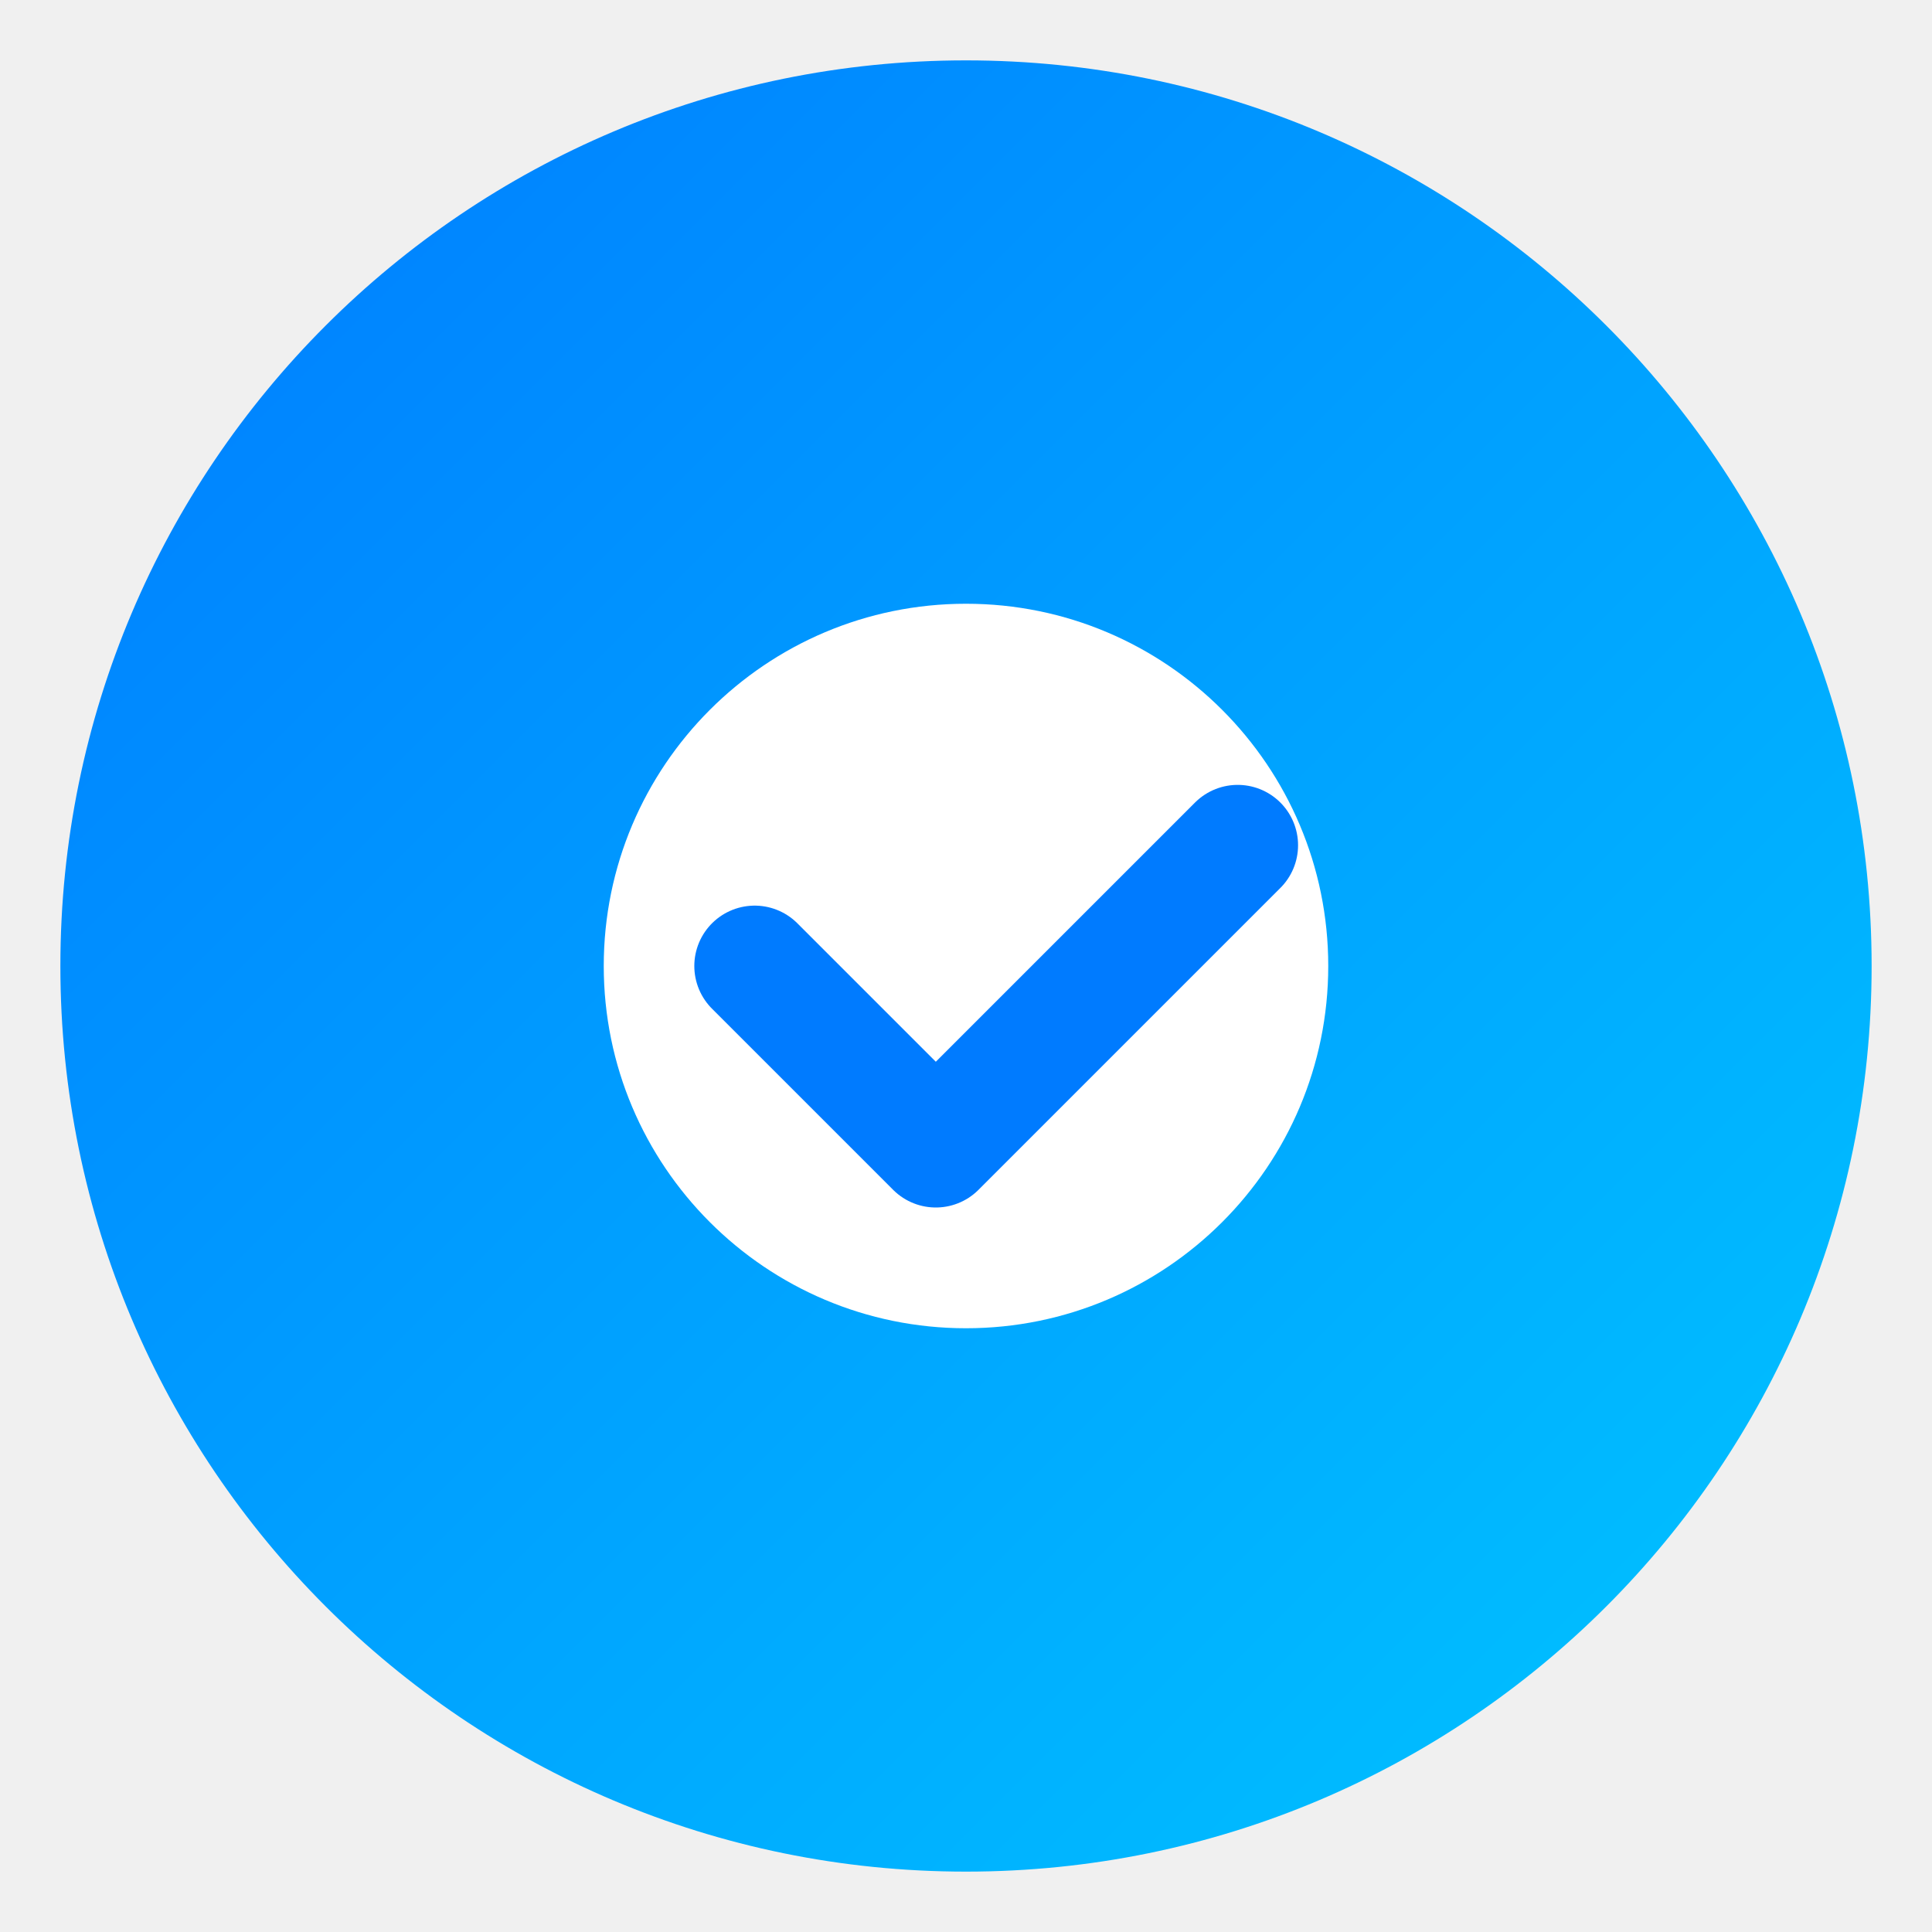
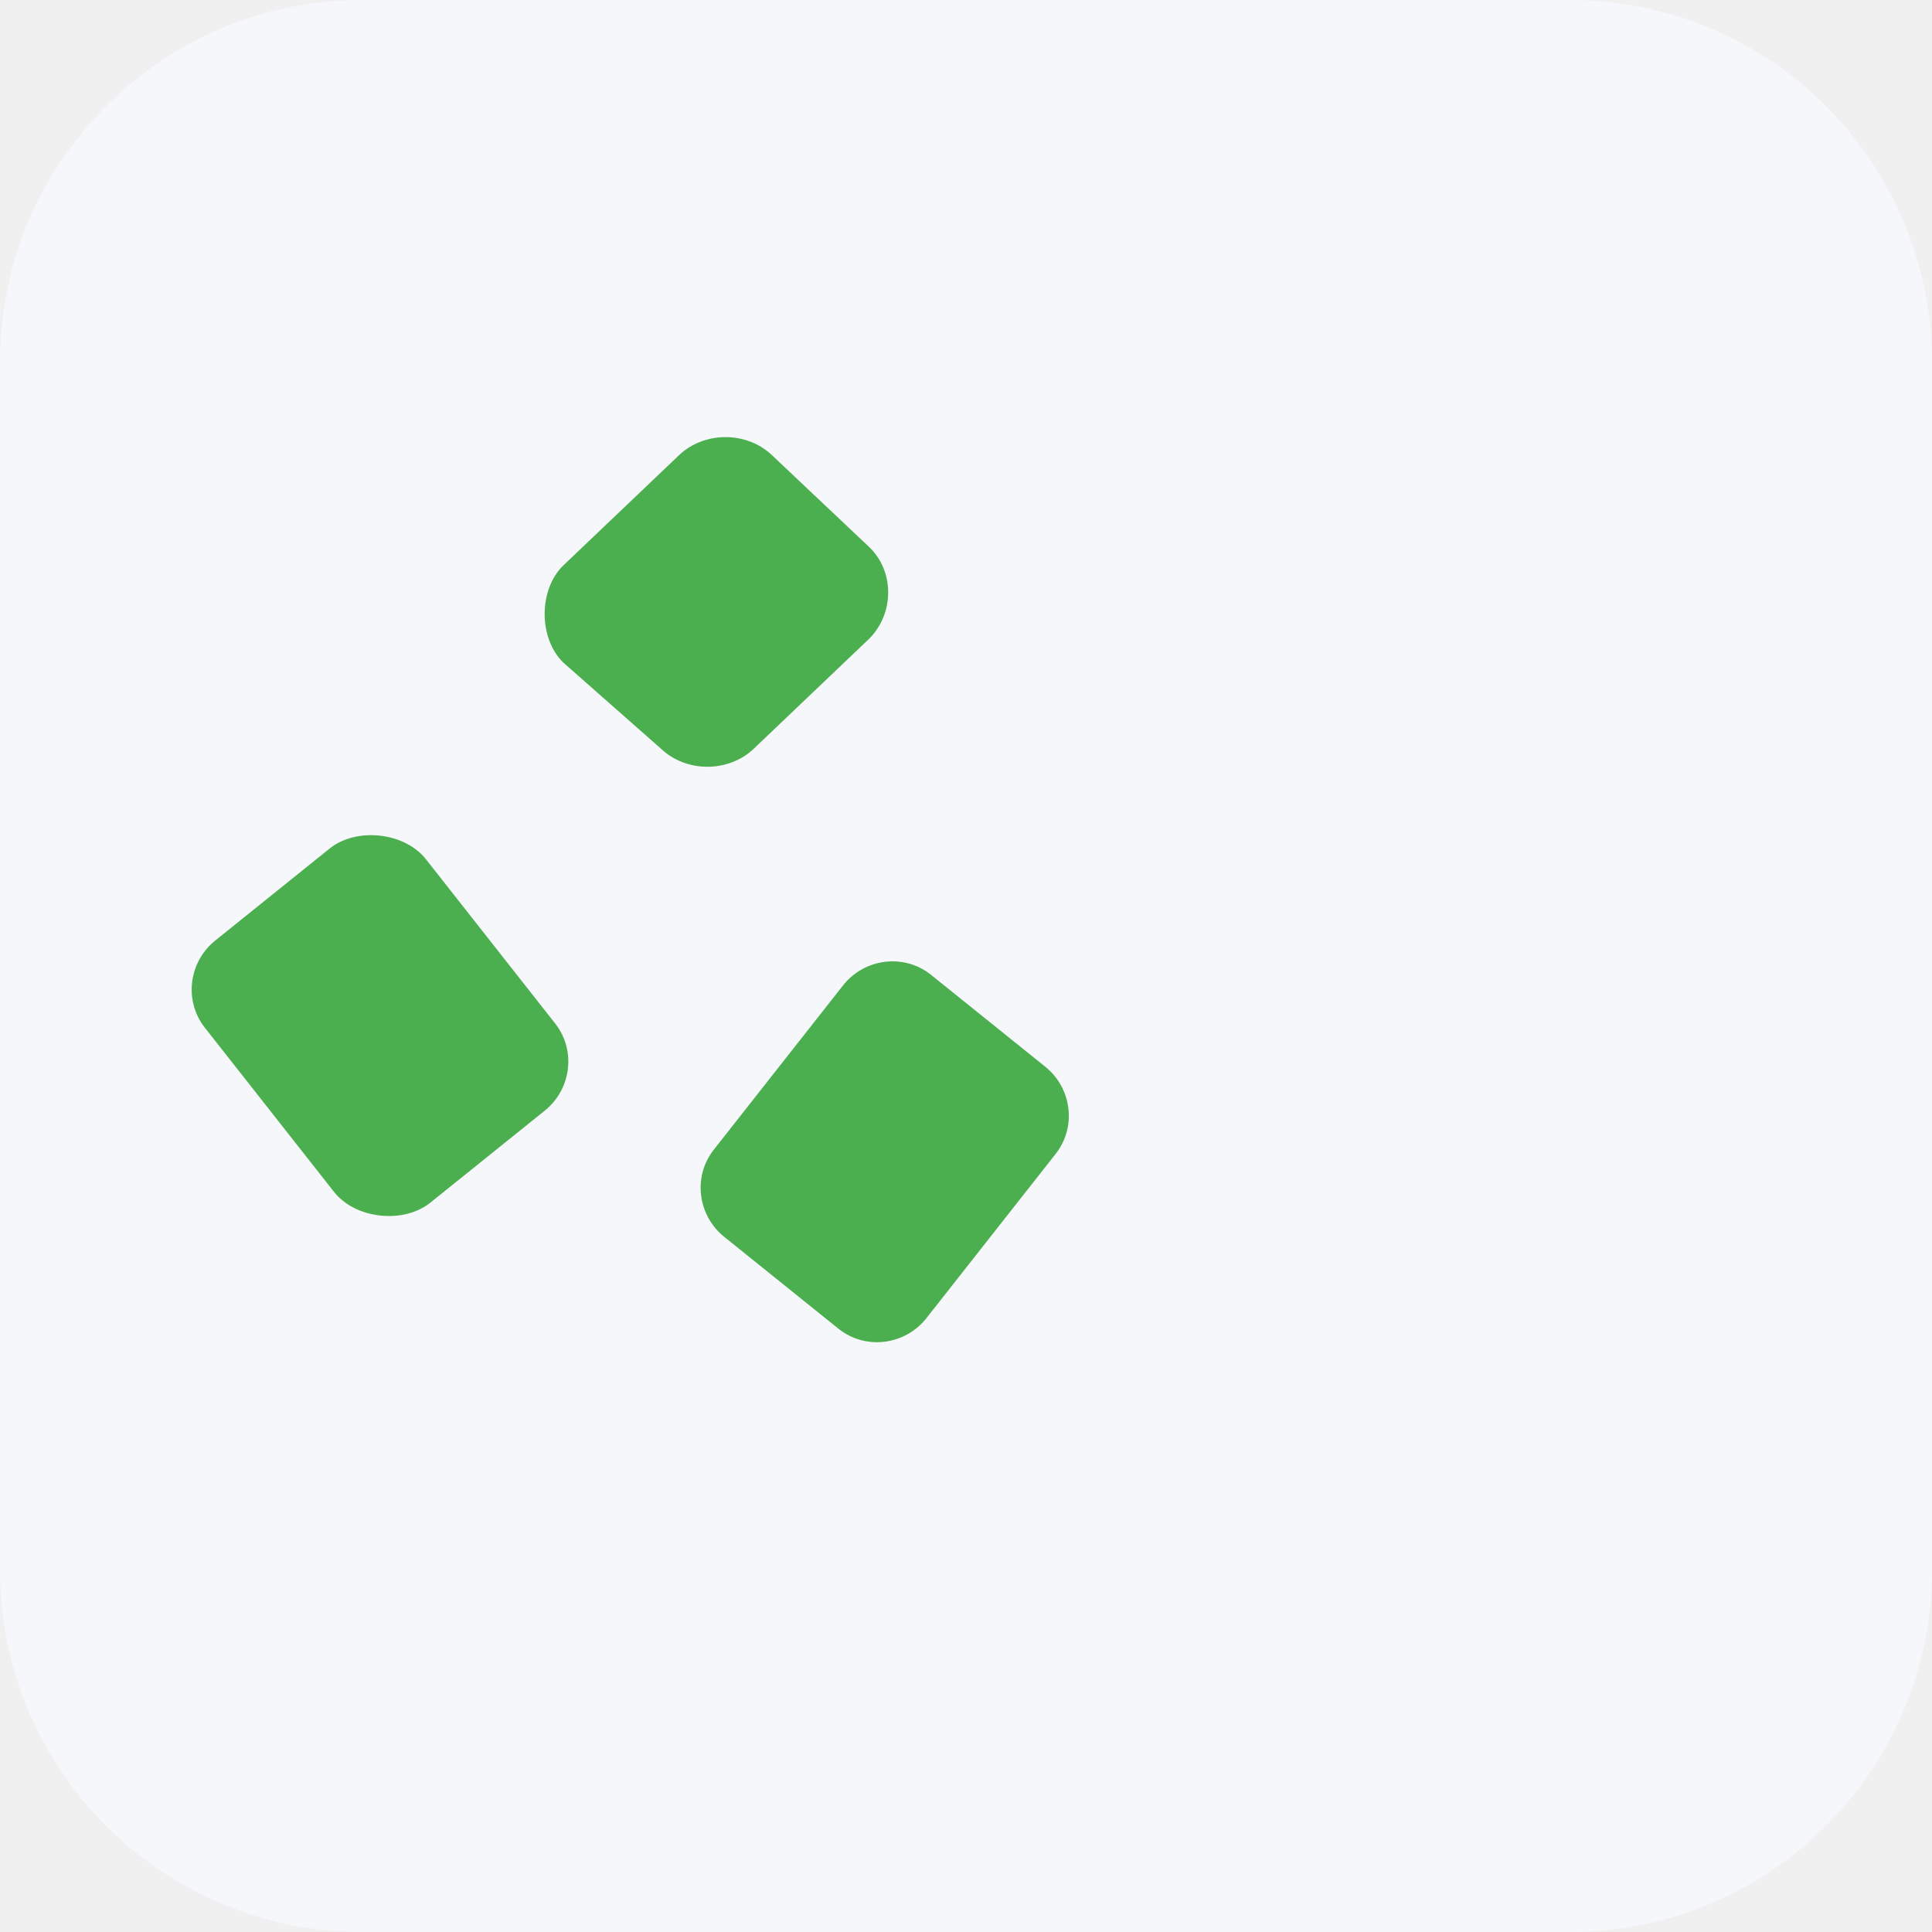
- <svg xmlns="http://www.w3.org/2000/svg" width="64" height="64" viewBox="0 0 64 64" fill="none">
-   <defs>
-     <linearGradient id="grad1" x1="0%" y1="0%" x2="100%" y2="100%">
-       <stop offset="0%" style="stop-color:#007BFF;stop-opacity:1" />
-       <stop offset="100%" style="stop-color:#00C6FF;stop-opacity:1" />
-     </linearGradient>
-   </defs>
-   <circle cx="32" cy="32" r="30" fill="url(#grad1)" />
-   <circle cx="32" cy="32" r="12" fill="white" />
-   <path d="M25 32 L31 38 L41 28" stroke="#007BFF" stroke-width="4" stroke-linecap="round" stroke-linejoin="round" fill="none" />
+ <svg xmlns="http://www.w3.org/2000/svg" width="32" height="32" viewBox="0 0 32 32" fill="none">
+   <rect width="32" height="32" rx="6" fill="#F5F7FA" />
+   <path d="M17.489 19.107L15.349 21.827C14.999 22.277 14.349 22.367 13.899 22.017L12.009 20.497C11.559 20.147 11.469 19.497 11.819 19.047L13.959 16.327C14.309 15.877 14.959 15.787 15.409 16.137L17.299 17.657C17.749 18.007 17.839 18.657 17.489 19.107Z" fill="#4CAF4F" />
+   <path d="M9.199 16.957L7.059 14.237C6.709 13.787 5.919 13.697 5.469 14.047L3.579 15.567C3.129 15.917 3.039 16.567 3.389 17.017L5.529 19.737C5.879 20.187 6.669 20.277 7.119 19.927L9.009 18.407C9.459 18.057 9.549 17.407 9.199 16.957Z" fill="#4CAF4F" />
+   <path d="M9.336 9.36L11.246 7.54C11.666 7.14 12.367 7.14 12.787 7.54L14.396 9.06C14.816 9.46 14.816 10.16 14.396 10.58L12.486 12.4C12.066 12.8 11.367 12.8 10.947 12.4L9.336 10.98C8.916 10.58 8.916 9.76 9.336 9.36Z" fill="#4CAF4F" />
</svg>
